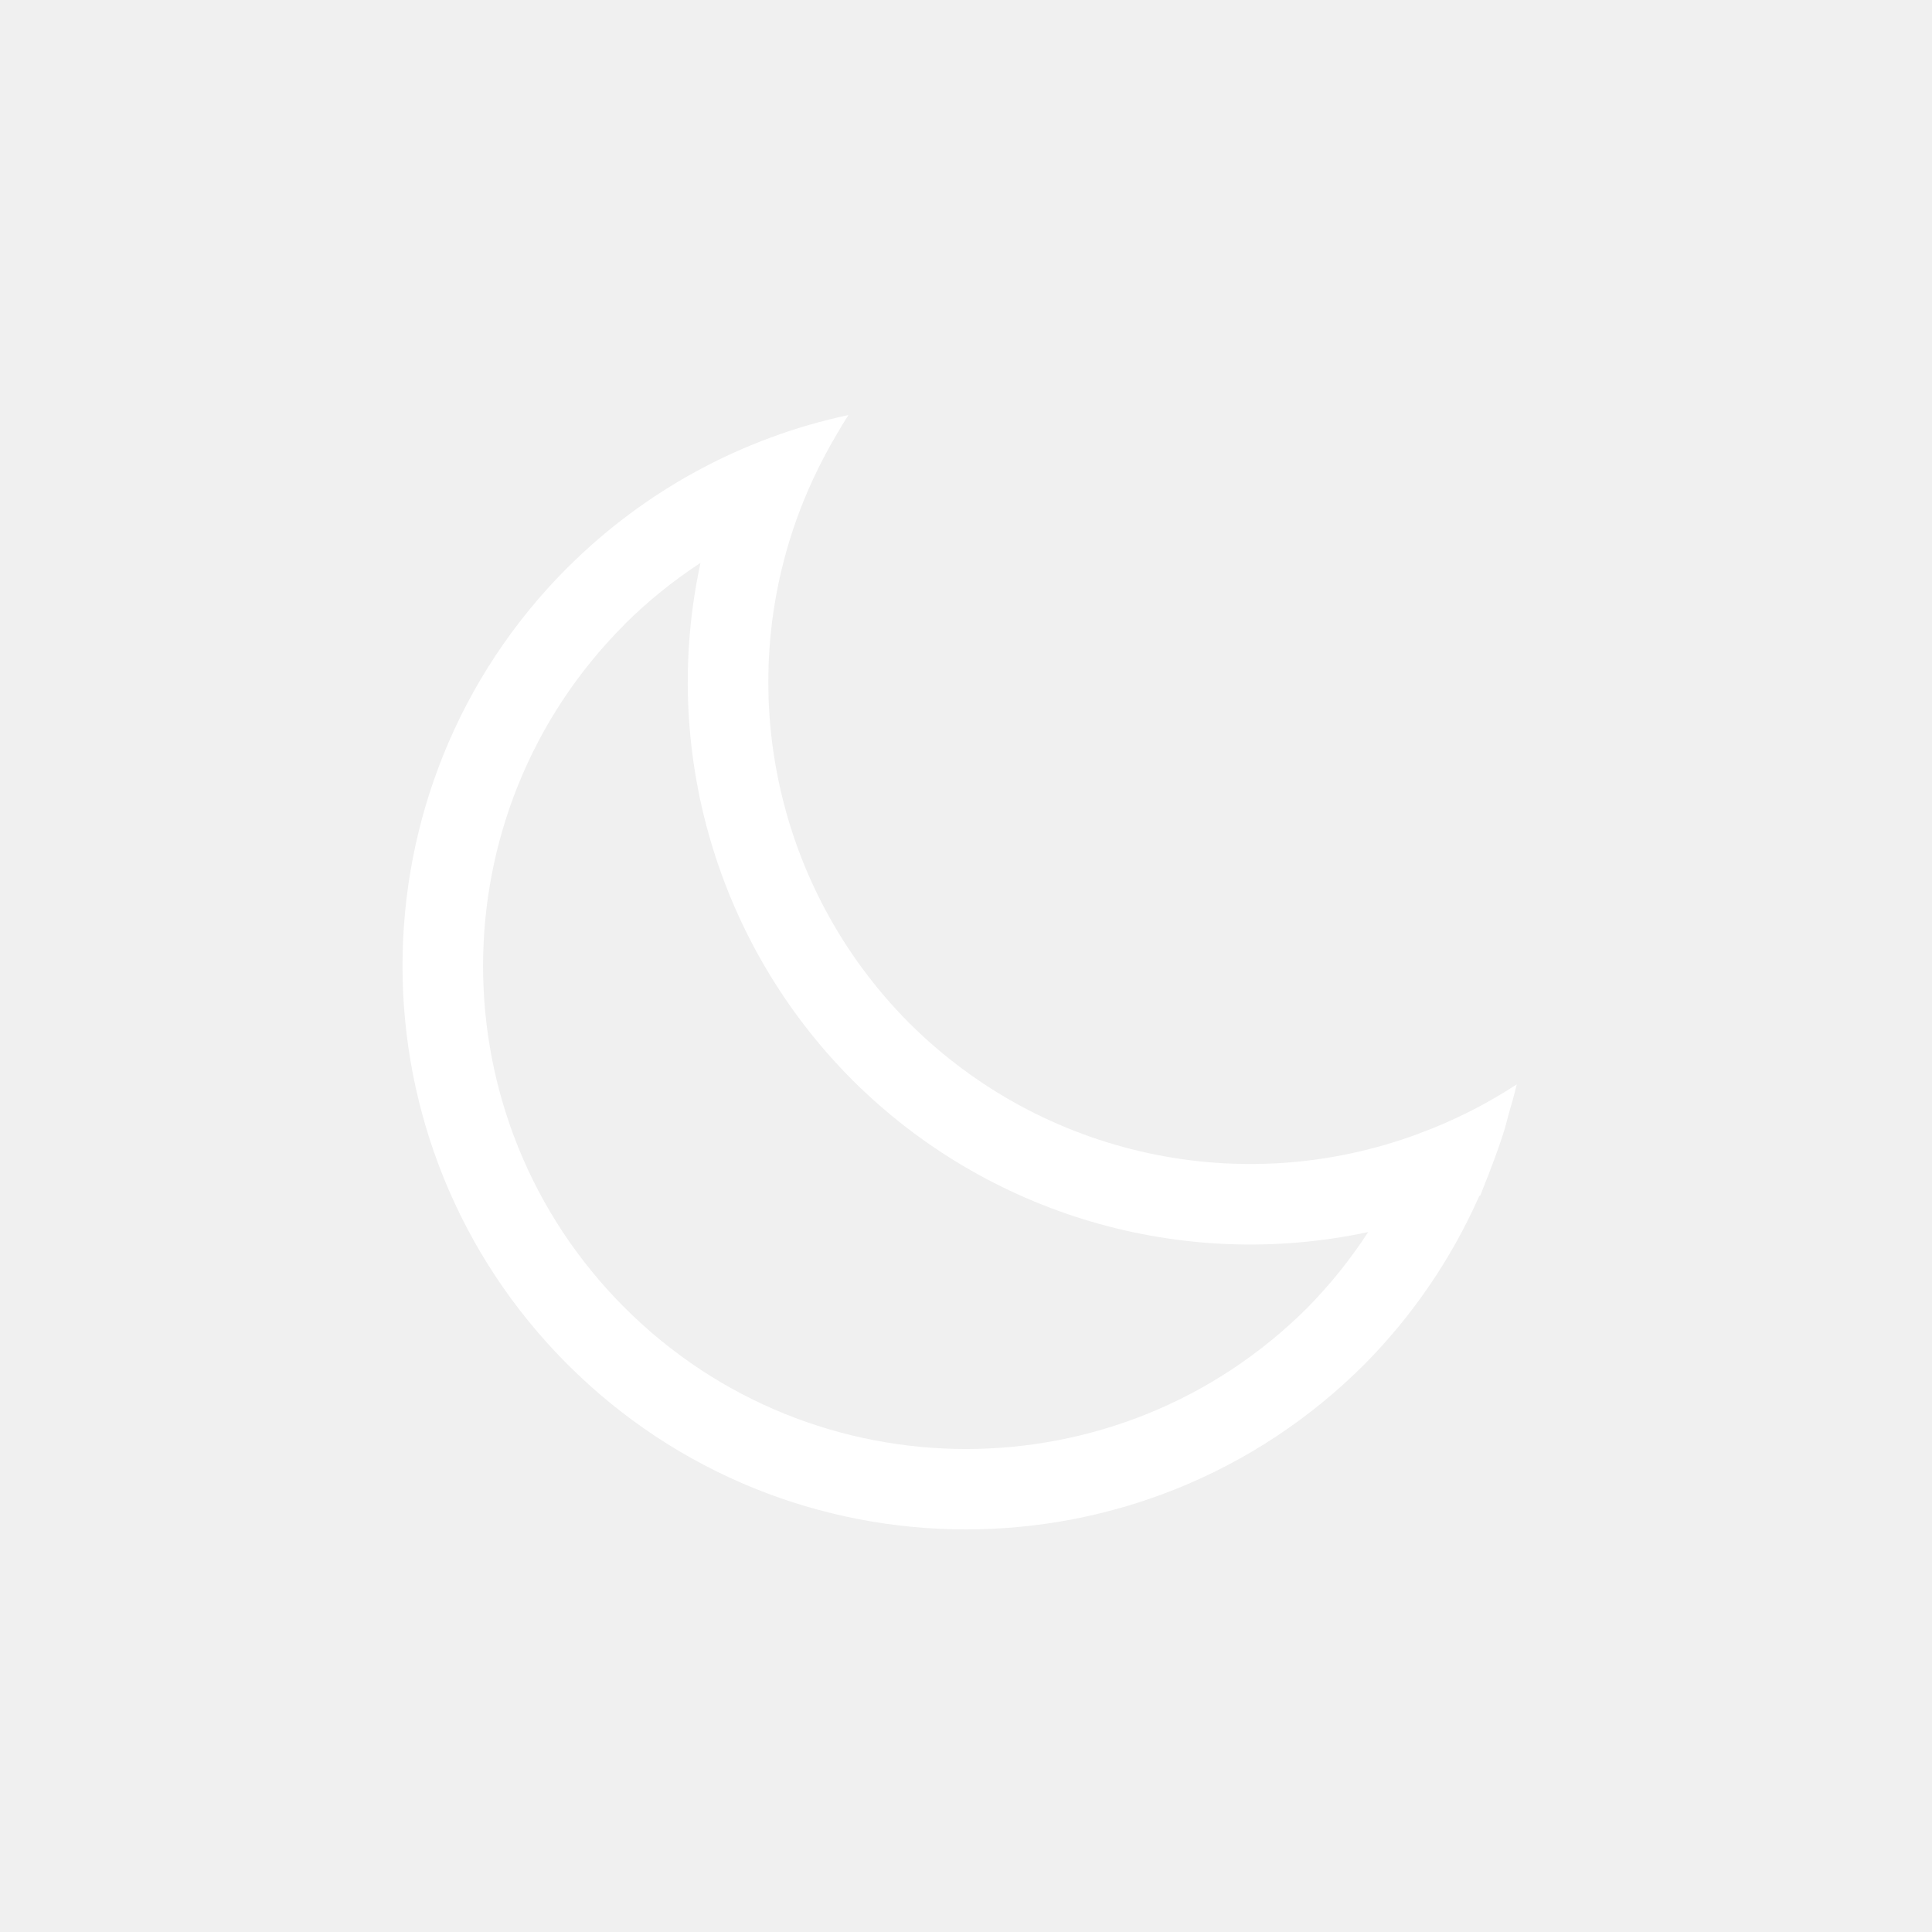
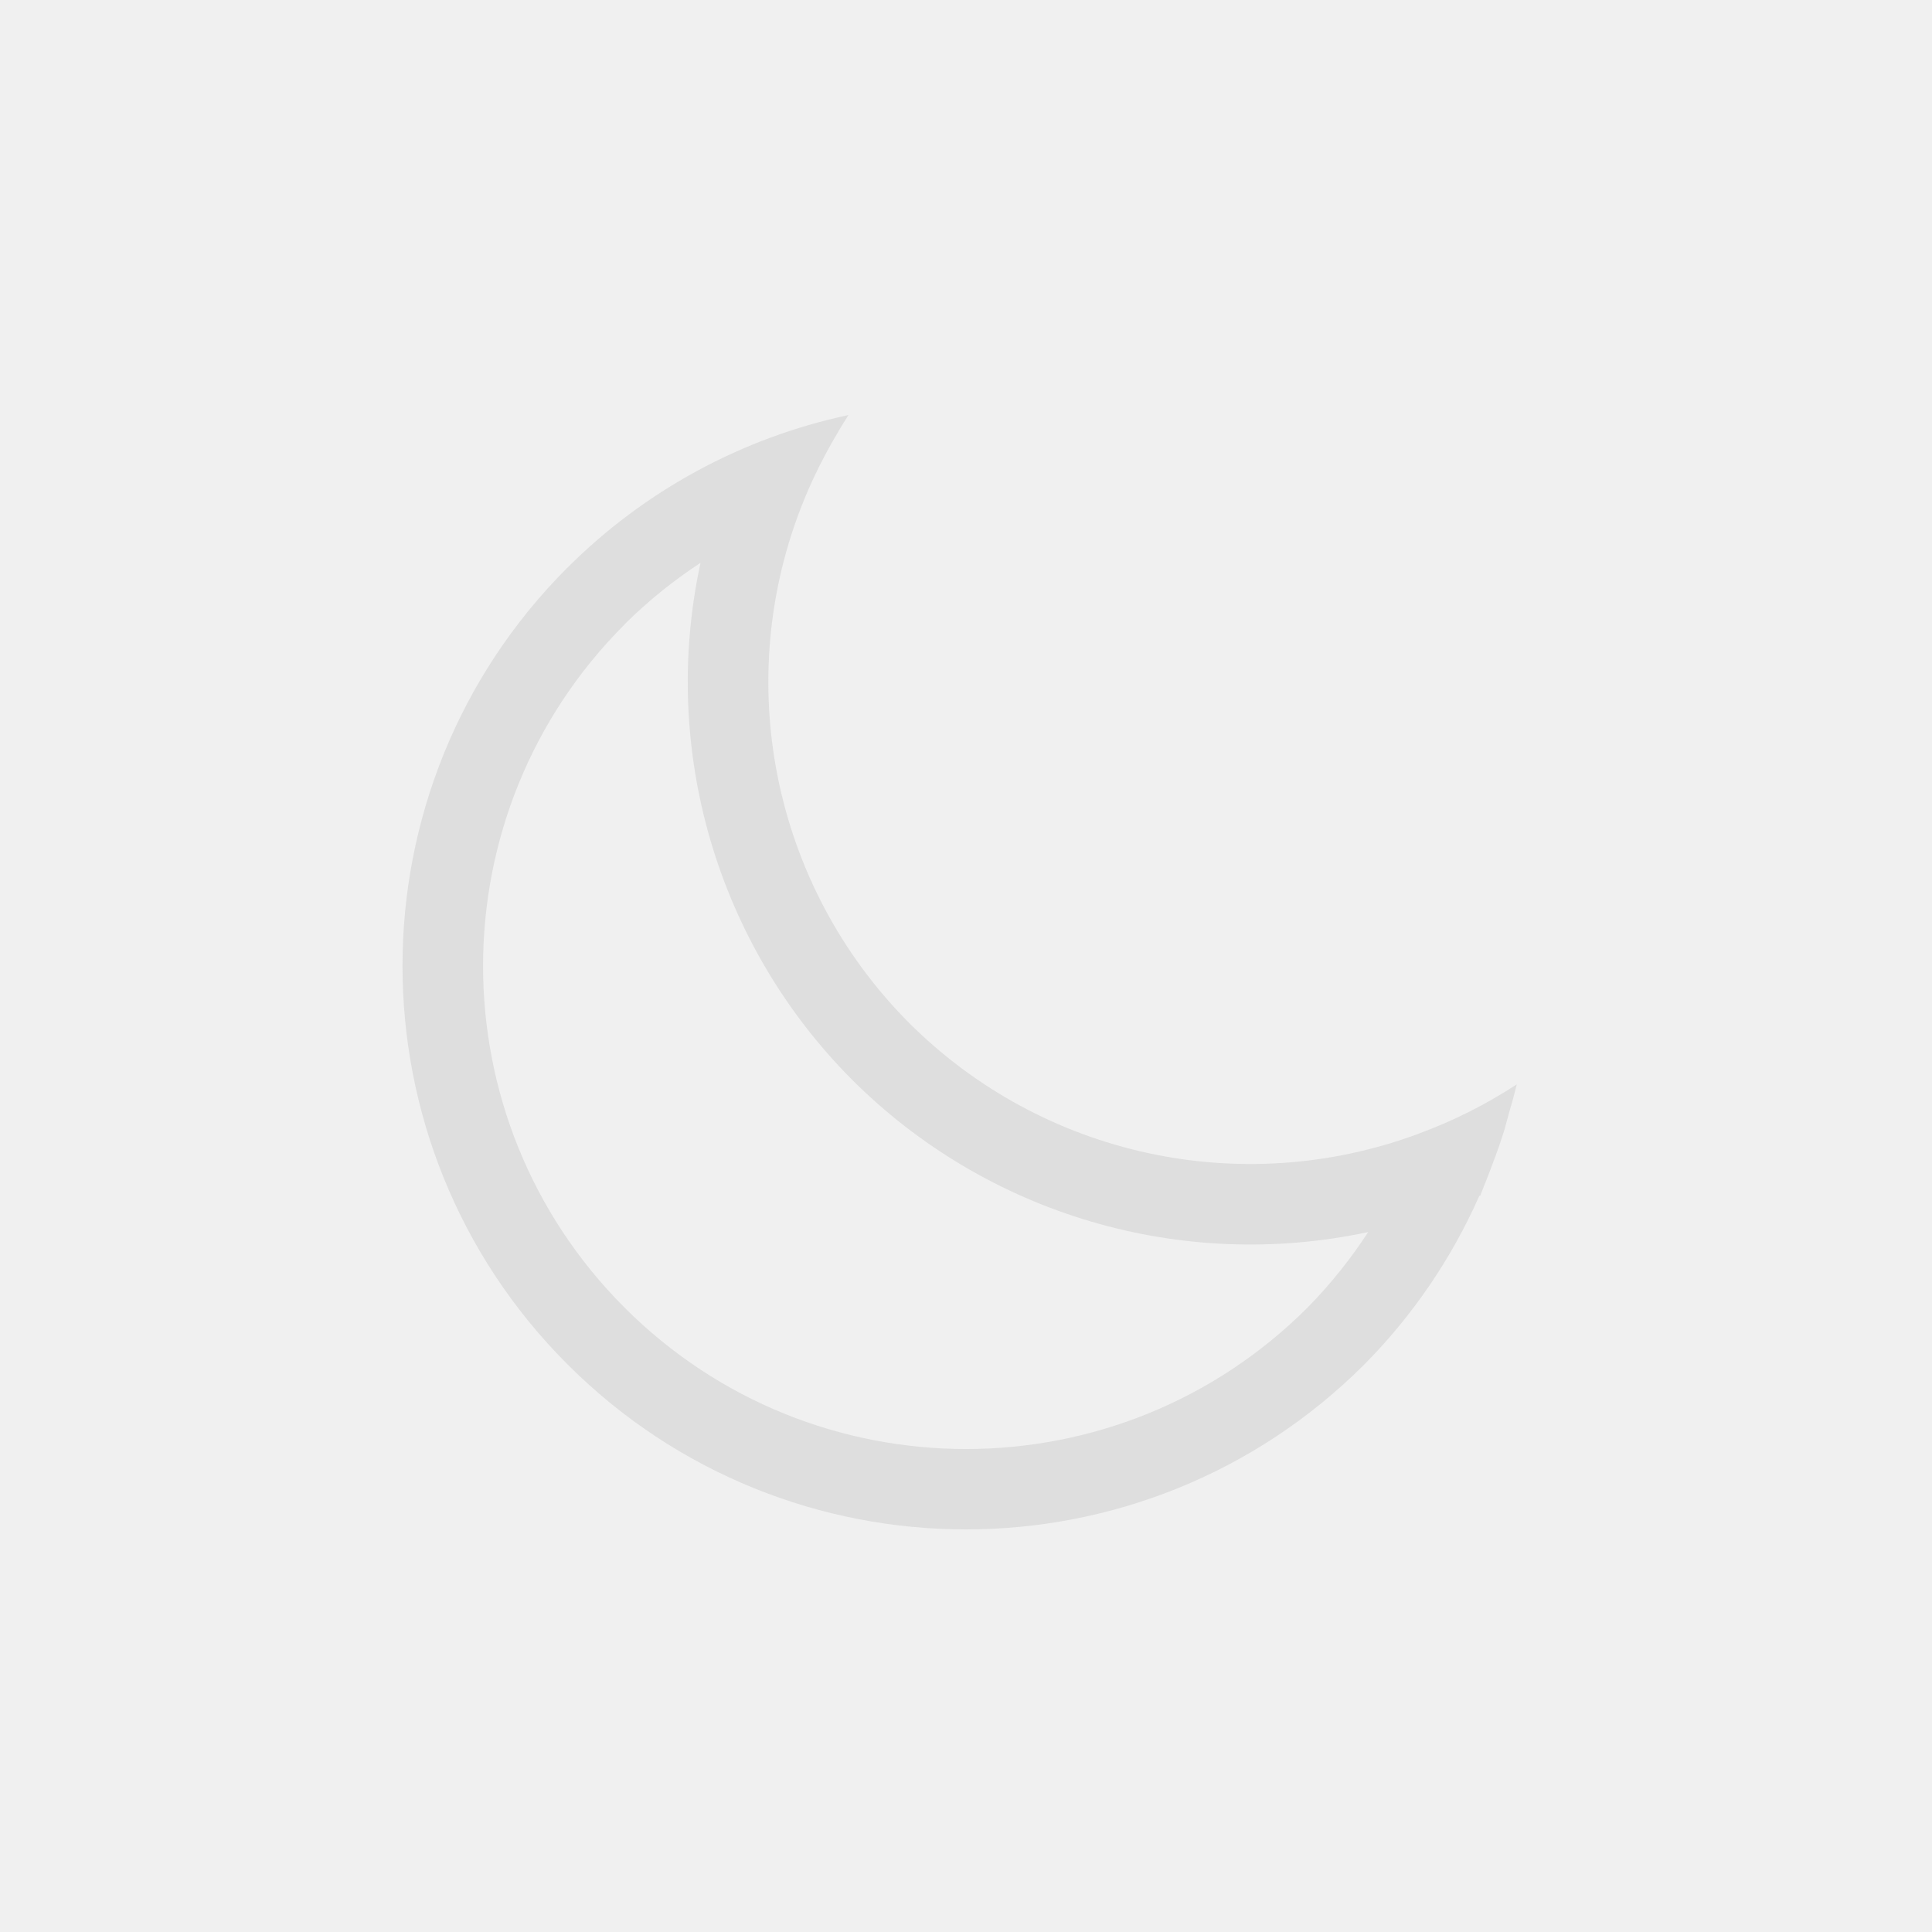
<svg xmlns="http://www.w3.org/2000/svg" width="24" height="24" version="1.1">
-   <path d="m7.05 7.05a7 7 0 0 0 0 9.899 7 7 0 0 0 9.899 0 7 7 0 0 0 1.427-2.092 7 7 0 0 0 0.012-0.004 7 7 0 0 0 0.052-0.133 7 7 0 0 0 0.094-0.243 7 7 0 0 0 0.159-0.457 7 7 0 0 0 0.052-0.193 7 7 0 0 0 0.097-0.356 6 6 0 0 1-0.007 0.004 6 6 0 0 1-0.005 0.003 6 6 0 0 1-1.211 0.606 6 6 0 0 1-0.001 0.001 6 6 0 0 1-6.325-1.378 6 6 0 0 1-1.308-6.49 6 6 0 0 1 0.119-0.273 6 6 0 0 1 0.149-0.298 6 6 0 0 1 0.137-0.244 6 6 0 0 1 0.145-0.239 6 6 0 0 1 0.004-0.007 7 7 0 0 0-3.489 1.895zm0.707 0.707a6 6 0 0 1 0.945-0.765 7 7 0 0 0 1.884 6.422 7 7 0 0 0 6.41 1.891 6 6 0 0 1-0.753 0.938 6 6 0 0 1-8.485 0 6 6 0 0 1 0-8.485z" fill="#ffffff" />
+   <path d="m7.05 7.05a7 7 0 0 0 0 9.899 7 7 0 0 0 9.899 0 7 7 0 0 0 1.427-2.092 7 7 0 0 0 0.012-0.004 7 7 0 0 0 0.052-0.133 7 7 0 0 0 0.094-0.243 7 7 0 0 0 0.159-0.457 7 7 0 0 0 0.052-0.193 7 7 0 0 0 0.097-0.356 6 6 0 0 1-0.007 0.004 6 6 0 0 1-0.005 0.003 6 6 0 0 1-1.211 0.606 6 6 0 0 1-0.001 0.001 6 6 0 0 1-6.325-1.378 6 6 0 0 1-1.308-6.49 6 6 0 0 1 0.119-0.273 6 6 0 0 1 0.149-0.298 6 6 0 0 1 0.137-0.244 6 6 0 0 1 0.145-0.239 6 6 0 0 1 0.004-0.007 7 7 0 0 0-3.489 1.895zm0.707 0.707a6 6 0 0 1 0.945-0.765 7 7 0 0 0 1.884 6.422 7 7 0 0 0 6.41 1.891 6 6 0 0 1-0.753 0.938 6 6 0 0 1-8.485 0 6 6 0 0 1 0-8.485z" fill="#dedede" />
</svg>
